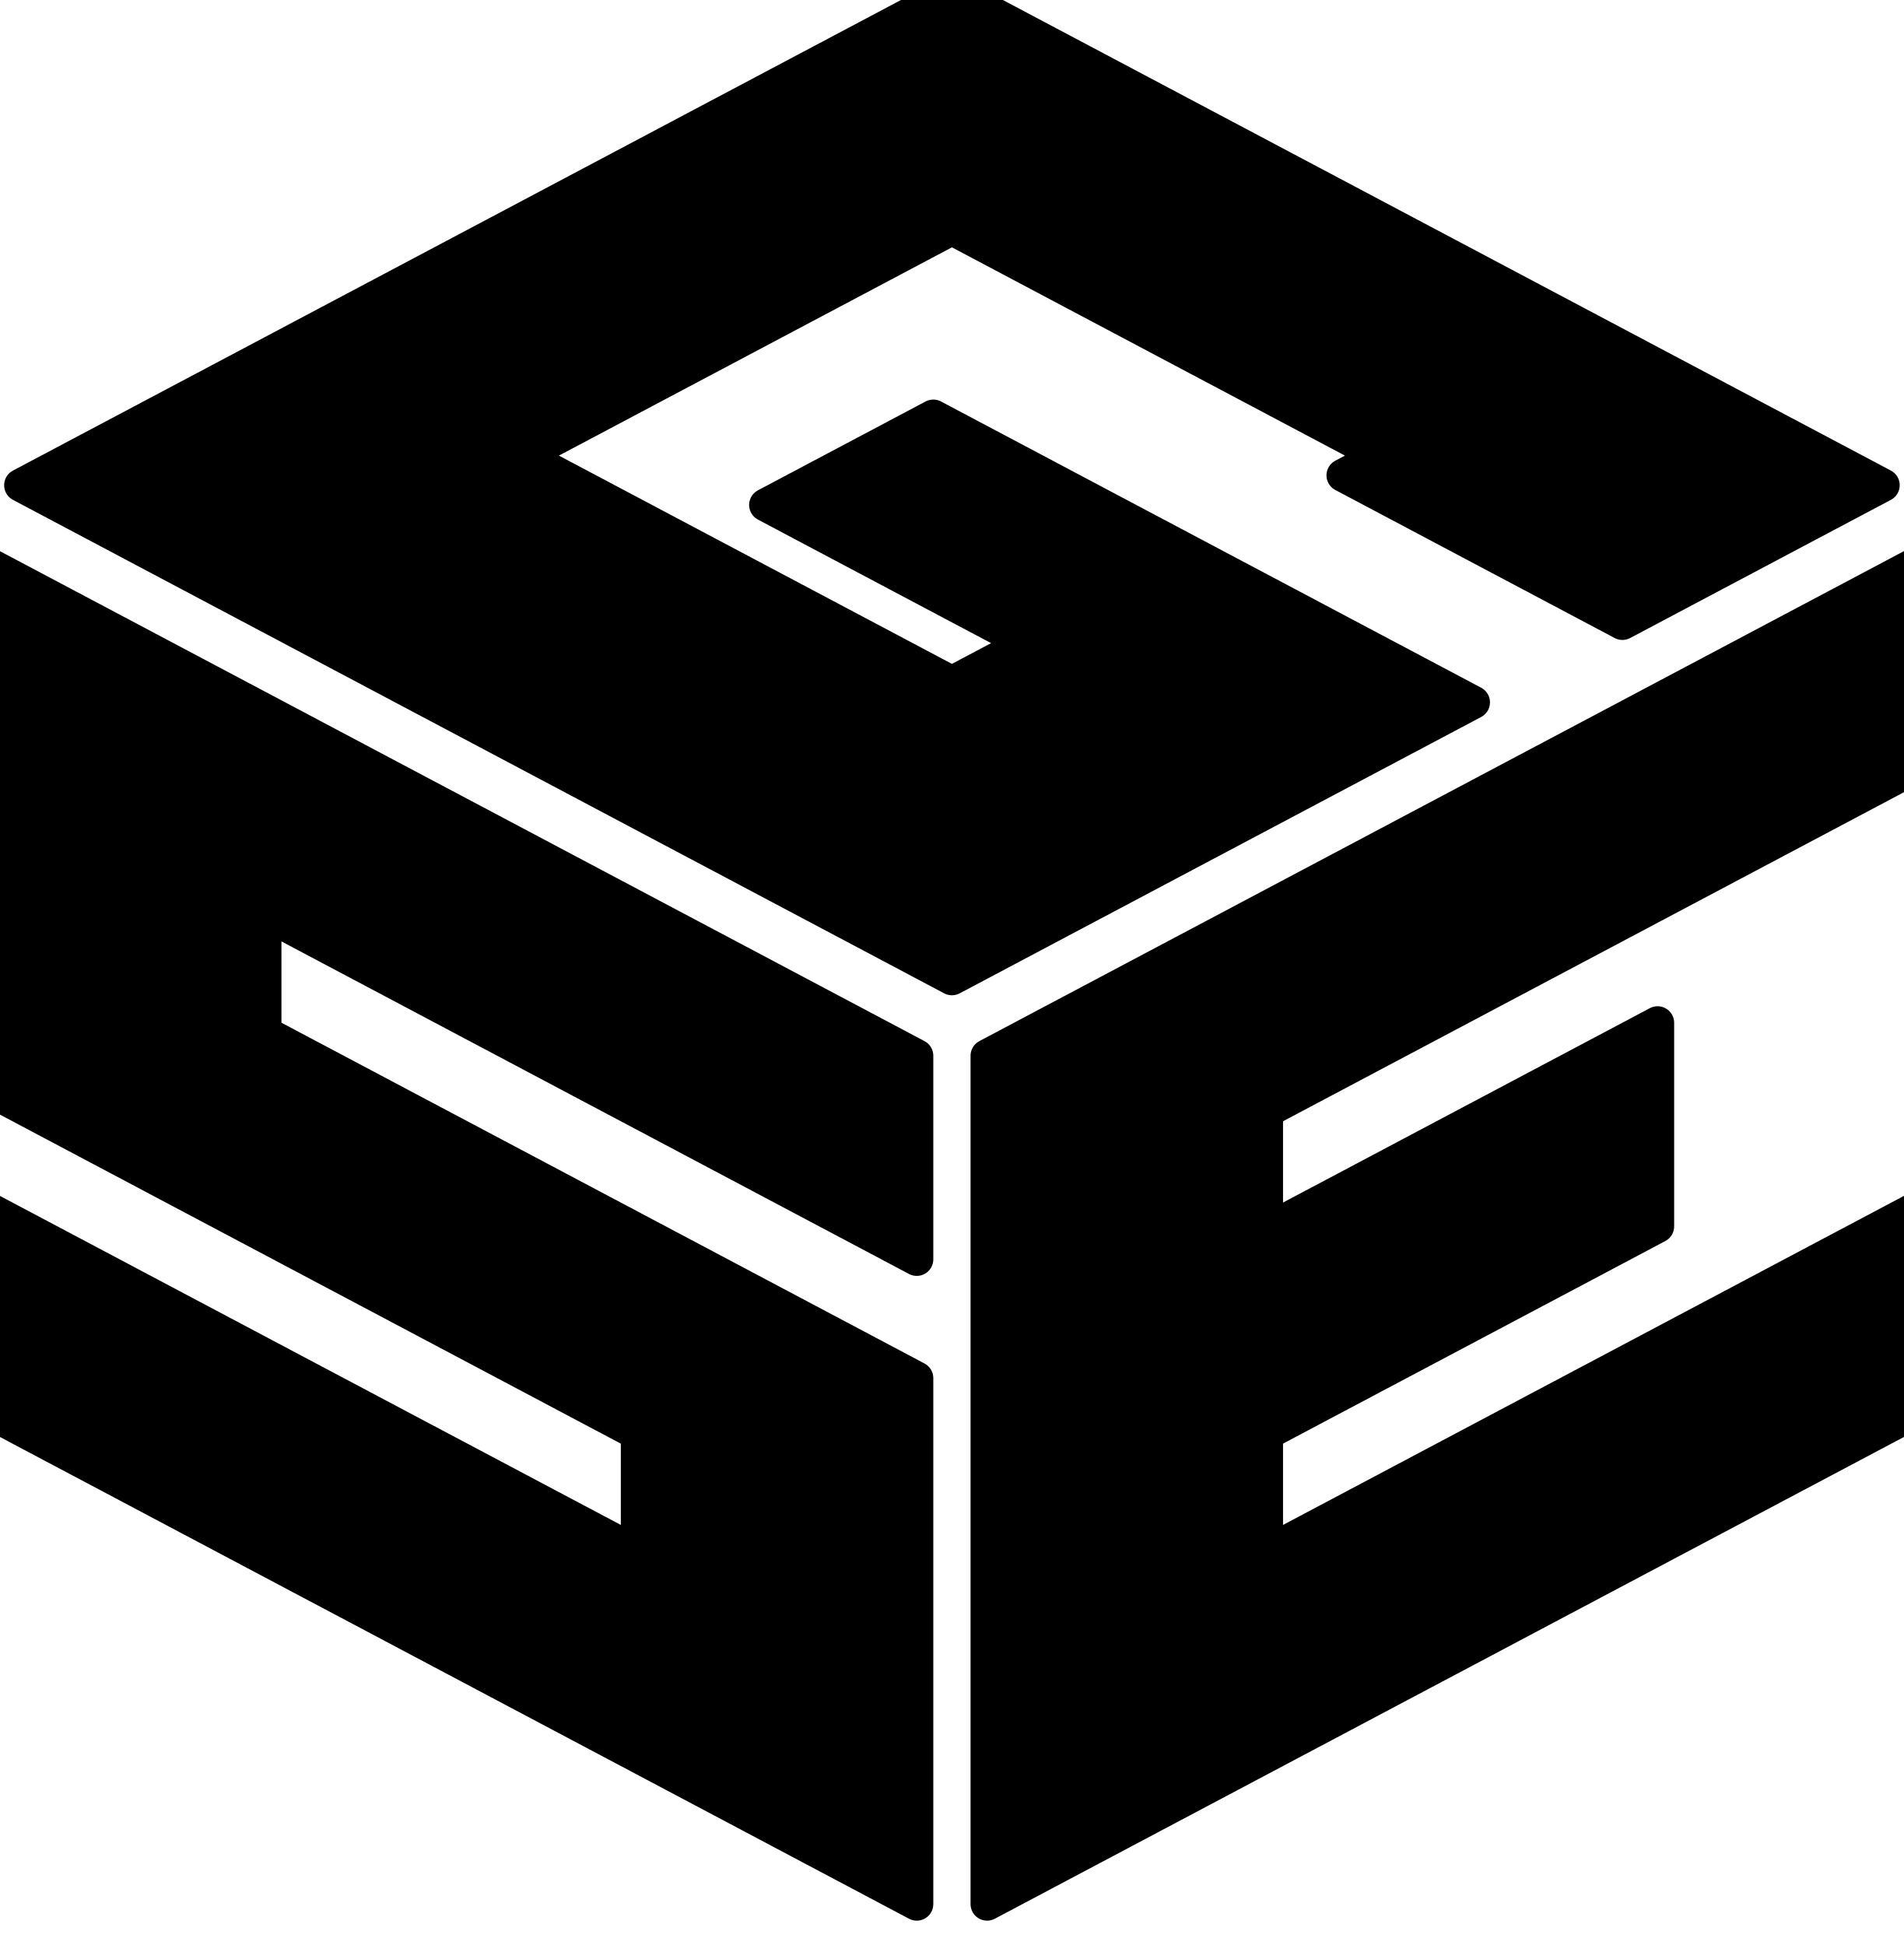
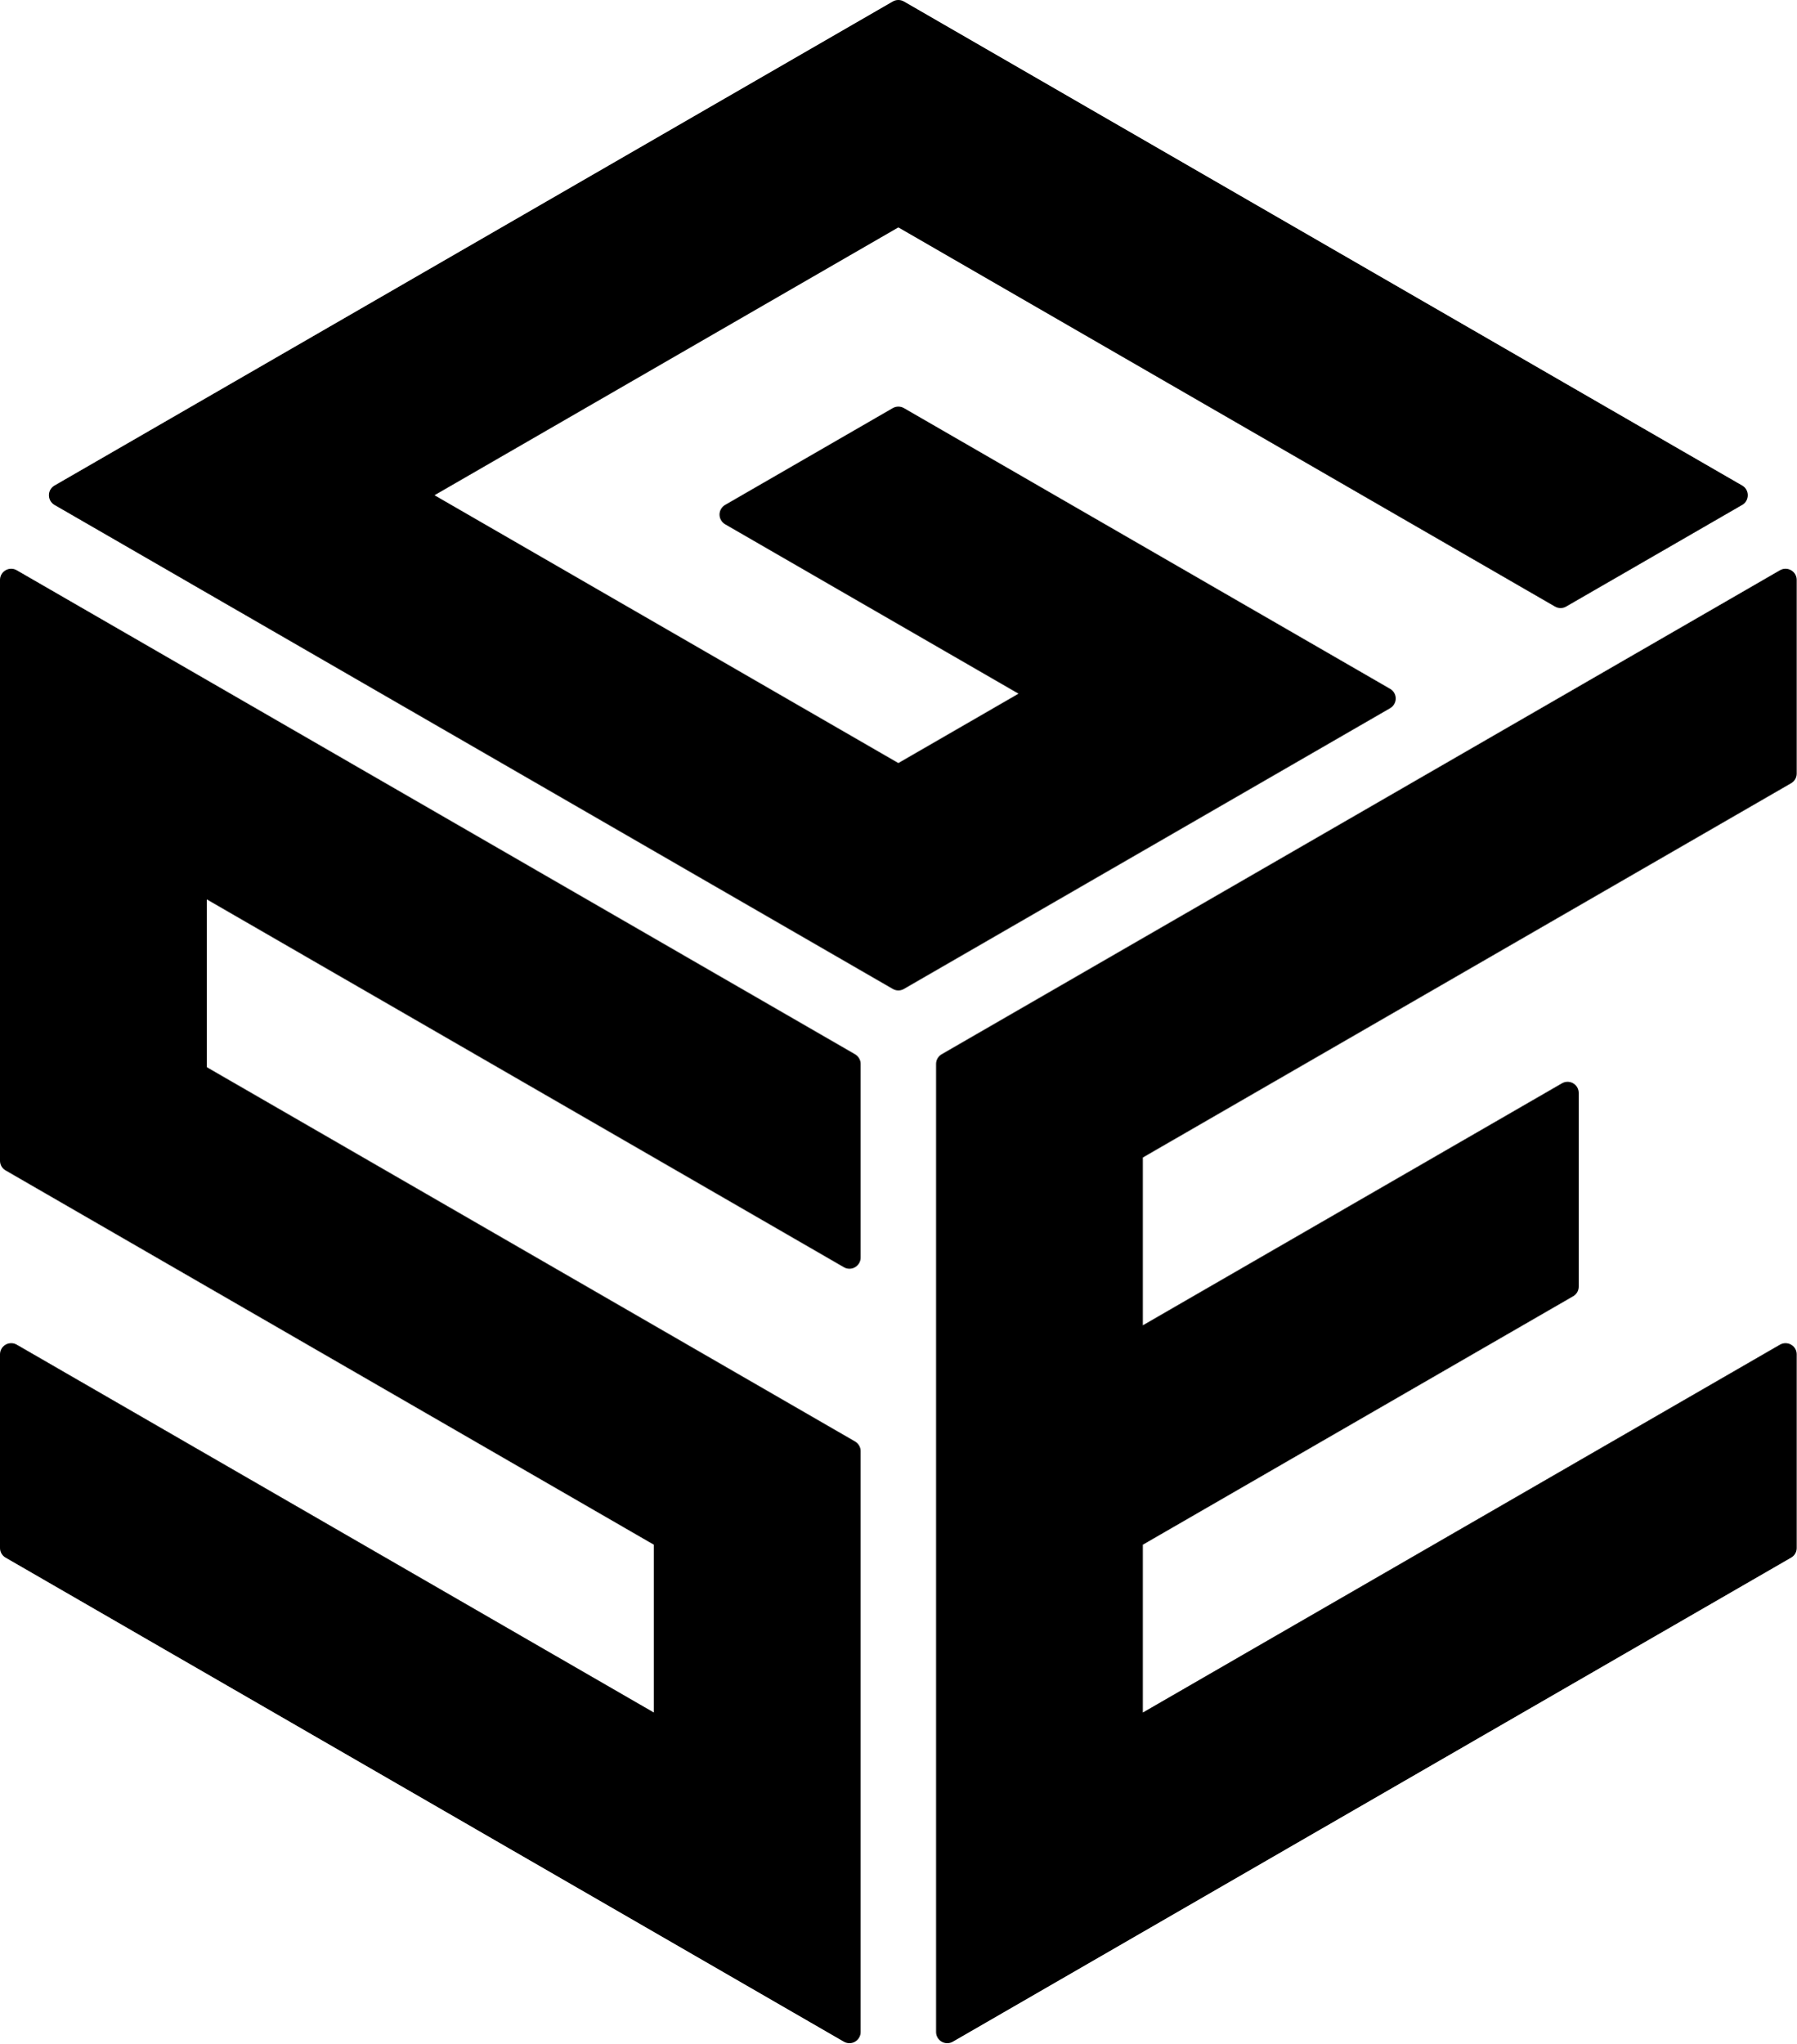
- <svg xmlns="http://www.w3.org/2000/svg" viewBox="40 30 920 940" width="920" height="940">
-   <path d="M50 264.5 L500 26 L608 83.24 L158 321.74 Z M50 264.5 L185 192.95 L635 431.45 L500 503 Z M392 83.24 L500 26 L950 264.5 L842 321.74 Z M365 431.45 L617 297.89 L752 369.44 L500 503 Z M689 259.73 L815 192.95 L950 264.5 L824 331.28 Z M410 274.04 L491 231.11 L617 297.89 L536 340.82 Z" fill="#000000" stroke="#000000" stroke-linejoin="round" stroke-width="16" />
-   <path d="M33 301.73 L483 540.23 L483 638.63 L33 400.13 Z M33 400.13 L168 471.68 L168 529.08 L33 457.53 Z M33 457.53 L483 696.03 L483 794.43 L33 555.93 Z M348 722.88 L483 794.43 L483 851.83 L348 780.28 Z M33 613.33 L483 851.83 L483 950.23 L33 711.73 Z" fill="#000000" stroke="#000000" stroke-linejoin="round" stroke-width="16" />
-   <path d="M517 540.23 L967 301.73 L967 400.13 L517 638.63 Z M517 638.63 L652 567.08 L652 624.48 L517 696.03 Z M517 696.03 L841 524.31 L841 622.71 L517 794.43 Z M517 794.43 L652 722.88 L652 780.28 L517 851.83 Z M517 851.83 L967 613.33 L967 711.73 L517 950.23 Z" fill="#000000" stroke="#000000" stroke-linejoin="round" stroke-width="16" />
+ <svg xmlns="http://www.w3.org/2000/svg" viewBox="-482.25 -548.35 964.5 1096.7" width="964.5" height="1096.7">
+   <path d="M-450 -282.54 L0 -542.35 L94.5 -487.79 L-355.5 -227.98 Z M-450 -282.54 L-355.5 -337.1 L94.5 -77.29 L0 -22.73 Z M-94.5 -487.79 L0 -542.35 L450 -282.54 L355.5 -227.98 Z M-94.5 -77.29 L166.5 -227.98 L261 -173.42 L0 -22.73 Z M-90 -272.15 L0 -324.11 L166.5 -227.98 L76.5 -176.02 Z" fill="#000000" stroke="#000000" stroke-width="12" stroke-linejoin="round" />
+   <path d="M-476.25 -237.07 L-26.25 22.73 L-26.25 126.66 L-476.25 -133.15 Z M-476.25 -133.15 L-377.25 -75.99 L-377.25 27.93 L-476.25 -29.23 Z M-476.25 -29.23 L-26.25 230.58 L-26.25 334.5 L-476.25 74.69 Z M-125.25 277.34 L-26.25 334.5 L-26.25 438.43 L-125.25 381.27 Z M-476.25 178.62 L-26.25 438.43 L-26.25 542.35 L-476.25 282.54 Z" fill="#000000" stroke="#000000" stroke-width="12" stroke-linejoin="round" />
+   <path d="M26.25 22.73 L476.25 -237.07 L476.25 -133.15 L26.25 126.66 Z M26.25 126.66 L125.25 69.5 L125.25 173.42 L26.25 230.58 Z M26.25 230.58 L359.25 38.32 L359.25 142.24 L26.25 334.5 Z M26.25 334.5 L125.25 277.34 L125.25 381.27 L26.25 438.43 Z M26.25 438.43 L476.25 178.62 L476.25 282.54 L26.25 542.35 Z" fill="#000000" stroke="#000000" stroke-width="12" stroke-linejoin="round" />
</svg>
